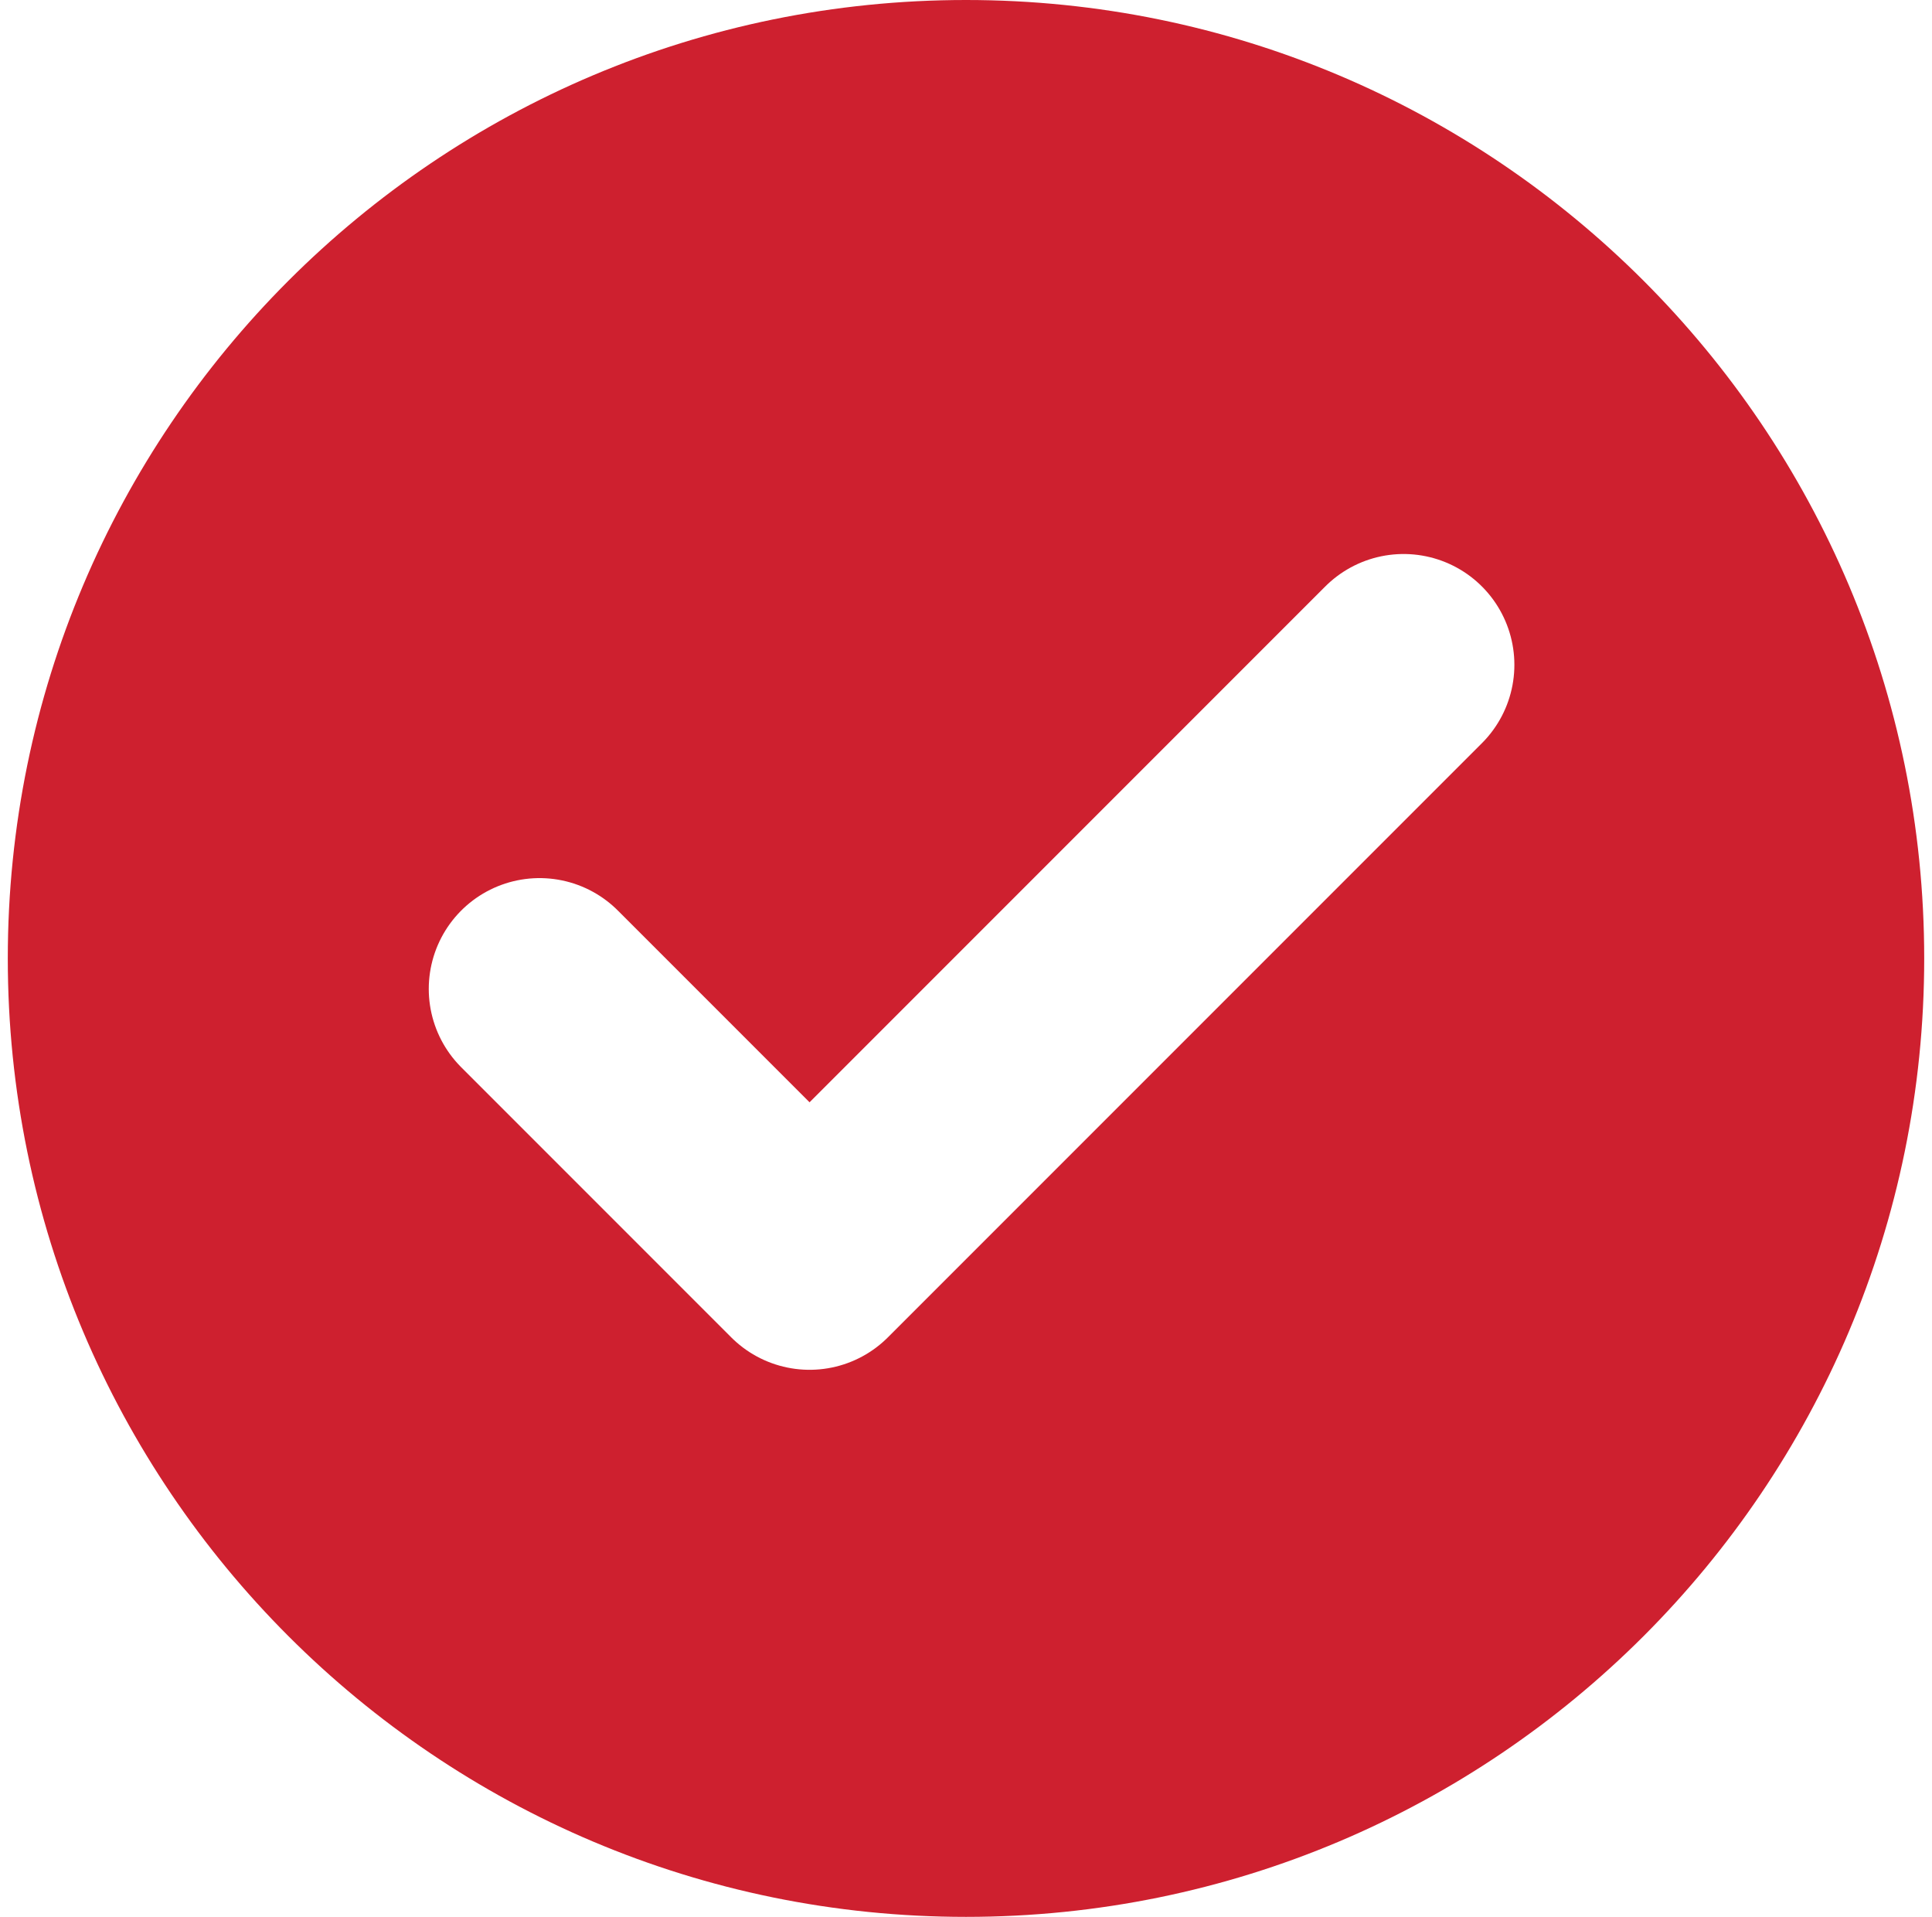
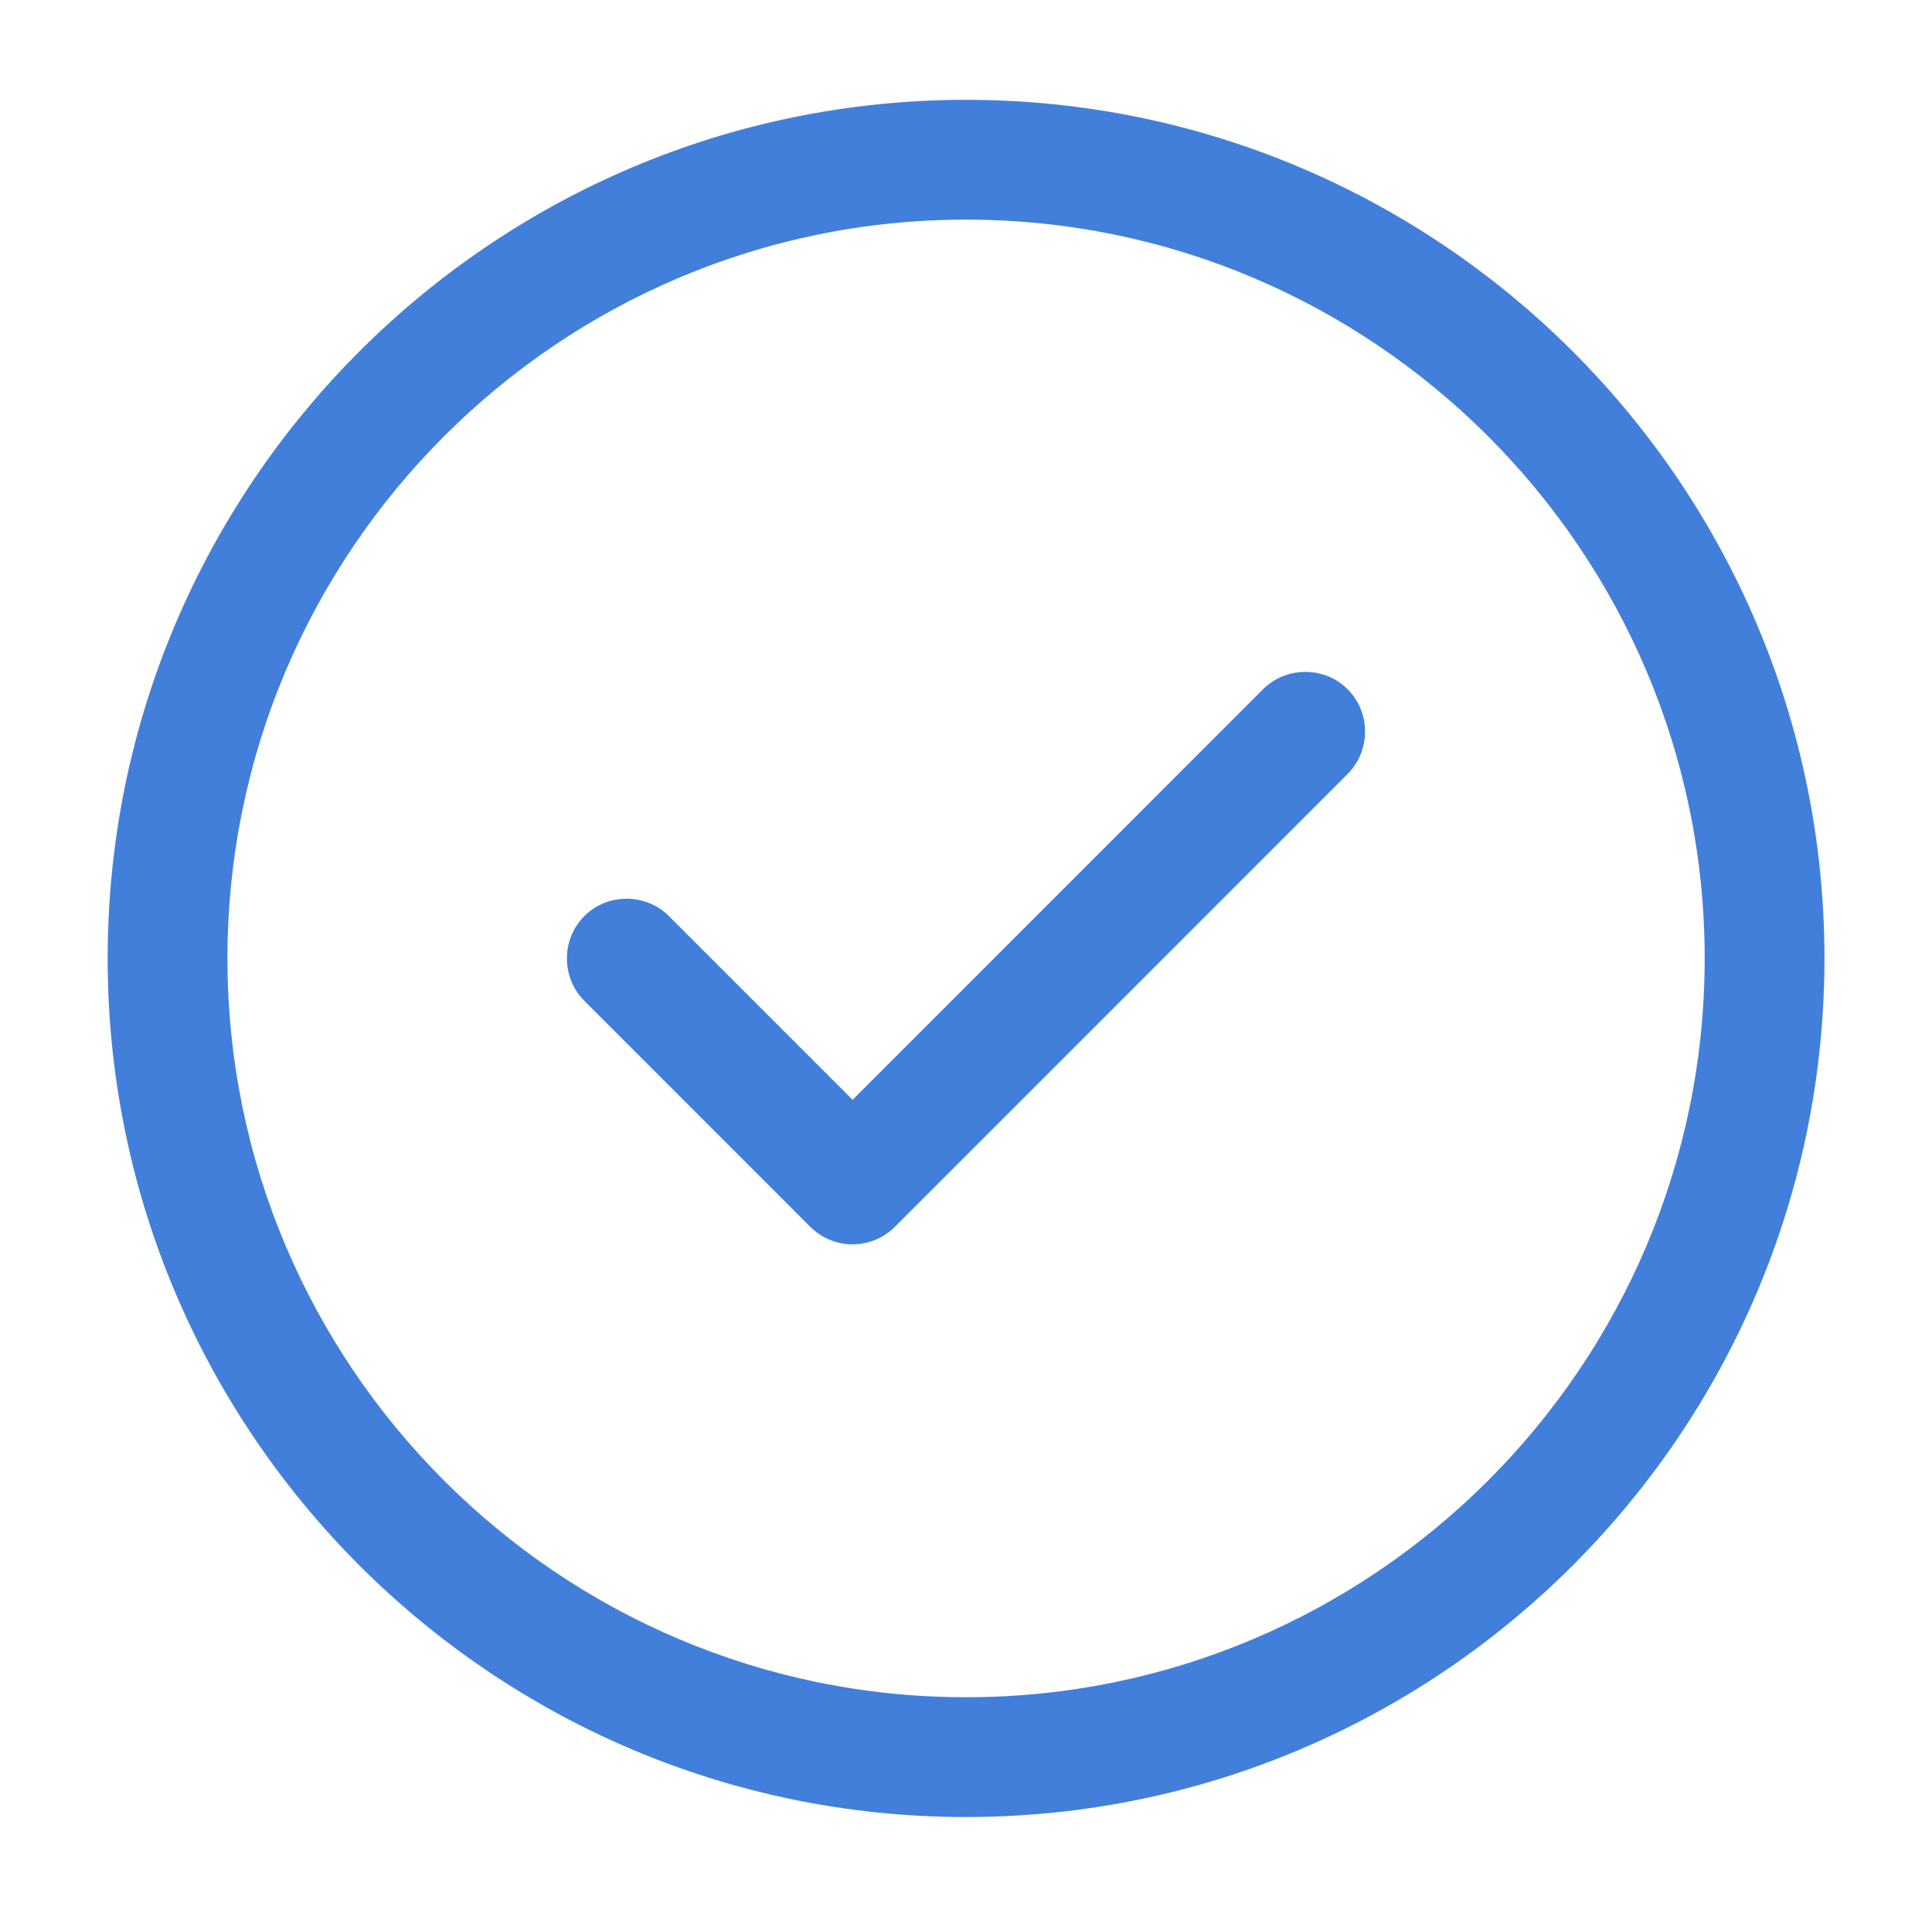
<svg xmlns="http://www.w3.org/2000/svg" width="124" height="123" viewBox="0 0 124 123" fill="none">
-   <circle cx="62" cy="61.5" r="61.5" fill="#CE202F" />
-   <path d="M90.086 42.659L51.959 80.786L34.629 63.455" stroke="url(#paint0_linear_1962_62930)" stroke-width="14.22" stroke-linecap="round" stroke-linejoin="round" />
-   <defs>
-     <linearGradient id="paint0_linear_1962_62930" x1="31.785" y1="61.9" x2="58.091" y2="70.432" gradientUnits="userSpaceOnUse">
-       <stop stop-color="white" />
-       <stop offset="1" stop-color="white" />
-     </linearGradient>
-   </defs>
+   <path d="M62.004 116.593C31.613 116.593 6.91 91.891 6.91 61.499C6.91 31.108 31.613 6.406 62.004 6.406C92.395 6.406 117.098 31.108 117.098 61.499C117.098 91.891 92.395 116.593 62.004 116.593ZM62.004 14.093C35.866 14.093 14.598 35.362 14.598 61.499C14.598 87.637 35.866 108.906 62.004 108.906C88.141 108.906 109.41 87.637 109.41 61.499C109.41 35.362 88.141 14.093 62.004 14.093Z" fill="#427FDA" />
+   <path d="M54.721 79.847C53.696 79.847 52.723 79.437 52.005 78.72L37.501 64.216C36.015 62.73 36.015 60.27 37.501 58.783C38.988 57.297 41.448 57.297 42.934 58.783L54.721 70.571L81.064 44.228C82.55 42.742 85.01 42.742 86.496 44.228C87.983 45.715 87.983 48.175 86.496 49.661L57.438 78.72C56.72 79.437 55.746 79.847 54.721 79.847Z" fill="#427FDA" />
</svg>
